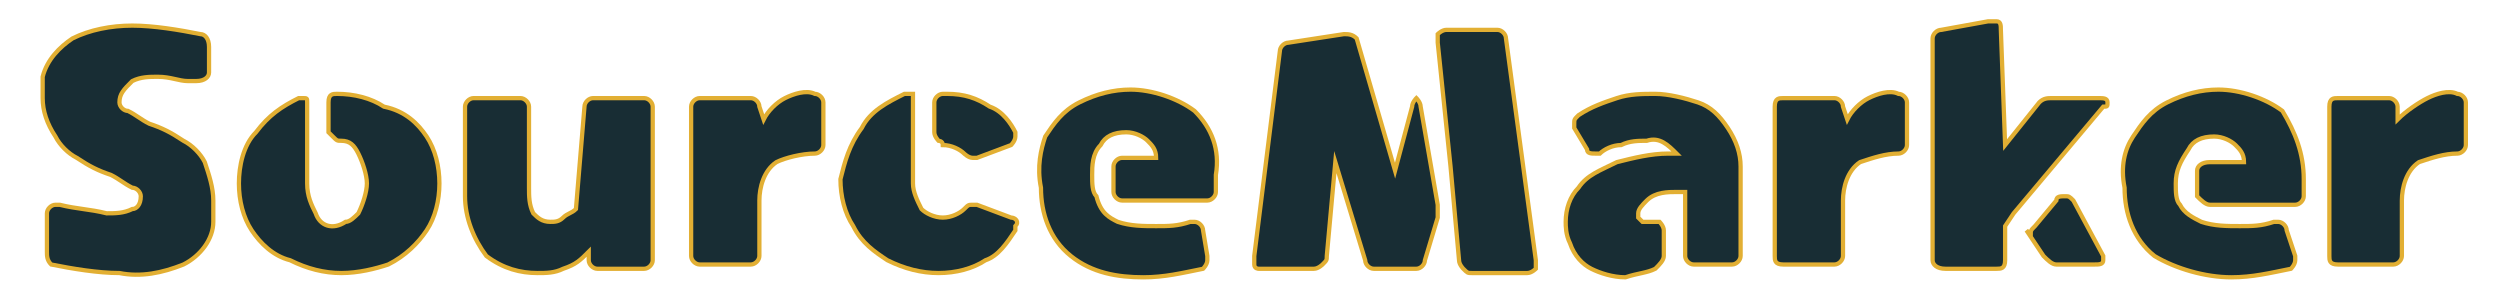
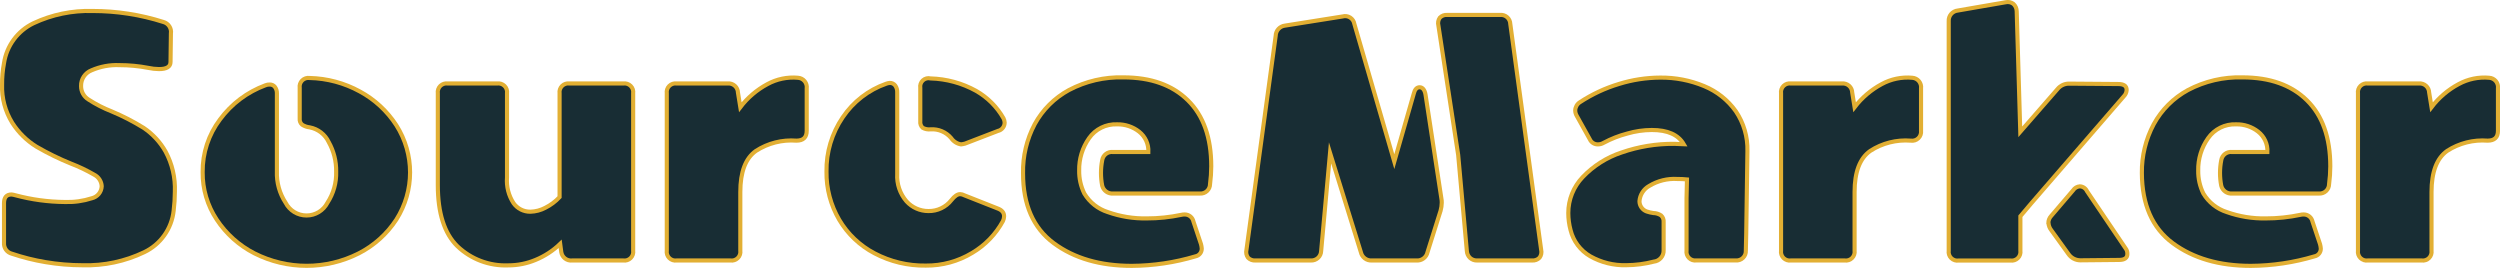
- <svg xmlns="http://www.w3.org/2000/svg" version="1.1" id="Layer_1" x="0px" y="0px" viewBox="0 0 58.6 6.8" style="enable-background:new 0 0 58.6 6.8;" xml:space="preserve">
-   <style type="text/css">
- 	.st0{fill:#182D34;stroke:#E2AF33;stroke-width:0.1;stroke-miterlimit:10;}
- </style>
-   <path class="st0" d="M3,2.6c0.2,0.1,0.3,0.2,0.5,0.3C3.8,3,4,3.1,4.3,3.3c0.2,0.1,0.4,0.3,0.5,0.5C4.9,4.1,5,4.4,5,4.7  C5,4.9,5,5,5,5.2c0,0.4-0.3,0.8-0.7,1c-0.5,0.2-1,0.3-1.5,0.2c-0.5,0-1.1-0.1-1.6-0.2C1.1,6.1,1.1,6,1.1,5.9V5  c0-0.1,0.1-0.2,0.2-0.2h0.1c0.4,0.1,0.7,0.1,1.1,0.2c0.2,0,0.4,0,0.6-0.1c0.1,0,0.2-0.1,0.2-0.3c0-0.1-0.1-0.2-0.2-0.2  C2.9,4.3,2.8,4.2,2.6,4.1C2.3,4,2.1,3.9,1.8,3.7C1.6,3.6,1.4,3.4,1.3,3.2C1.1,2.9,1,2.6,1,2.3C1,2.1,1,2,1,1.8  c0.1-0.4,0.4-0.7,0.7-0.9c0.4-0.2,0.9-0.3,1.4-0.3c0.5,0,1.1,0.1,1.6,0.2c0.1,0,0.2,0.1,0.2,0.3v0.6c0,0.1-0.1,0.2-0.3,0.2  c-0.1,0-0.2,0-0.2,0c-0.2,0-0.4-0.1-0.7-0.1c-0.2,0-0.4,0-0.6,0.1C2.9,2.1,2.8,2.2,2.8,2.4C2.8,2.5,2.9,2.6,3,2.6z" />
-   <path class="st0" d="M6,3.1c0.3-0.4,0.6-0.6,1-0.8h0.1c0.1,0,0.1,0,0.1,0.1c0,0,0,0.1,0,0.2v1.7c0,0.3,0.1,0.5,0.2,0.7  c0.1,0.3,0.4,0.4,0.7,0.2C8.2,5.2,8.3,5.1,8.4,5c0.1-0.2,0.2-0.5,0.2-0.7c0-0.2-0.1-0.5-0.2-0.7C8.3,3.4,8.2,3.3,8,3.3  c-0.1,0-0.1,0-0.2-0.1c0,0-0.1-0.1-0.1-0.1V2.4c0-0.2,0.1-0.2,0.2-0.2c0.4,0,0.8,0.1,1.1,0.3C9.5,2.6,9.8,2.9,10,3.2  c0.2,0.3,0.3,0.7,0.3,1.1c0,0.4-0.1,0.8-0.3,1.1C9.8,5.7,9.5,6,9.1,6.2C8.8,6.3,8.4,6.4,8,6.4c-0.4,0-0.8-0.1-1.2-0.3  C6.4,6,6.1,5.7,5.9,5.4C5.7,5.1,5.6,4.7,5.6,4.3C5.6,3.9,5.7,3.4,6,3.1z" />
-   <path class="st0" d="M13.7,2.5c0-0.1,0.1-0.2,0.2-0.2c0,0,0,0,0,0h1.2c0.1,0,0.2,0.1,0.2,0.2c0,0,0,0,0,0v3.6c0,0.1-0.1,0.2-0.2,0.2  c0,0,0,0,0,0H14c-0.1,0-0.2-0.1-0.2-0.2V5.9c-0.2,0.2-0.3,0.3-0.6,0.4c-0.2,0.1-0.4,0.1-0.6,0.1c-0.4,0-0.8-0.1-1.2-0.4  c-0.3-0.4-0.5-0.9-0.5-1.4V2.5c0-0.1,0.1-0.2,0.2-0.2c0,0,0,0,0,0h1.1c0.1,0,0.2,0.1,0.2,0.2c0,0,0,0,0,0v1.9c0,0.2,0,0.4,0.1,0.6  c0.1,0.1,0.2,0.2,0.4,0.2c0.1,0,0.2,0,0.3-0.1c0.1-0.1,0.2-0.1,0.3-0.2L13.7,2.5z" />
-   <path class="st0" d="M18.4,2.3c0.2-0.1,0.5-0.2,0.7-0.1c0.1,0,0.2,0.1,0.2,0.2c0,0,0,0,0,0v1c0,0.1-0.1,0.2-0.2,0.2c0,0,0,0,0,0  c-0.3,0-0.7,0.1-0.9,0.2c-0.3,0.2-0.4,0.6-0.4,0.9v1.3c0,0.1-0.1,0.2-0.2,0.2c0,0,0,0,0,0h-1.2c-0.1,0-0.2-0.1-0.2-0.2c0,0,0,0,0,0  V2.5c0-0.1,0.1-0.2,0.2-0.2c0,0,0,0,0,0h1.2c0.1,0,0.2,0.1,0.2,0.2c0,0,0,0,0,0l0.1,0.3C18,2.6,18.2,2.4,18.4,2.3z" />
-   <path class="st0" d="M20.2,3c0.2-0.4,0.6-0.6,1-0.8h0.1c0,0,0.1,0,0.1,0c0,0.1,0,0.1,0,0.2v1.9c0,0.2,0.1,0.4,0.2,0.6  c0.1,0.1,0.3,0.2,0.5,0.2c0.2,0,0.4-0.1,0.5-0.2c0.1-0.1,0.1-0.1,0.2-0.1h0.1l0.8,0.3c0.1,0,0.2,0.1,0.1,0.2c0,0,0,0.1,0,0.1  c-0.2,0.3-0.4,0.6-0.7,0.7c-0.3,0.2-0.7,0.3-1.1,0.3c-0.4,0-0.8-0.1-1.2-0.3c-0.3-0.2-0.6-0.4-0.8-0.8c-0.2-0.3-0.3-0.7-0.3-1.1  C19.8,3.8,19.9,3.4,20.2,3z M22,3.3c0,0-0.1-0.1-0.1-0.2V2.4c0-0.1,0.1-0.2,0.2-0.2c0,0,0.1,0,0.1,0c0.4,0,0.7,0.1,1,0.3  c0.3,0.1,0.5,0.4,0.6,0.6c0,0,0,0.1,0,0.1c0,0.1-0.1,0.2-0.1,0.2l-0.8,0.3h-0.1c-0.1,0-0.2-0.1-0.2-0.1c-0.1-0.1-0.3-0.2-0.5-0.2  C22.1,3.3,22,3.3,22,3.3z" />
-   <path class="st0" d="M24.5,3.2c0.2-0.3,0.4-0.6,0.8-0.8c0.4-0.2,0.8-0.3,1.2-0.3c0.5,0,1.1,0.2,1.5,0.5c0.4,0.4,0.6,0.9,0.5,1.5  c0,0.1,0,0.3,0,0.4c0,0.1-0.1,0.2-0.2,0.2c0,0,0,0,0,0h-2c-0.1,0-0.2-0.1-0.2-0.2c0-0.1,0-0.2,0-0.3c0-0.1,0-0.2,0-0.3  c0-0.1,0.1-0.2,0.2-0.2h0.8c0-0.2-0.1-0.3-0.2-0.4c-0.1-0.1-0.3-0.2-0.5-0.2c-0.3,0-0.5,0.1-0.6,0.3c-0.2,0.2-0.2,0.5-0.2,0.7  c0,0.2,0,0.4,0.1,0.5C25.8,5,26,5.1,26.2,5.2c0.3,0.1,0.6,0.1,0.9,0.1c0.3,0,0.5,0,0.8-0.1h0.1c0.1,0,0.2,0.1,0.2,0.2L28.3,6  c0,0,0,0.1,0,0.1c0,0.1-0.1,0.2-0.1,0.2c-0.5,0.1-0.9,0.2-1.4,0.2c-0.6,0-1.2-0.1-1.7-0.5c-0.5-0.4-0.7-1-0.7-1.6  C24.3,3.9,24.4,3.5,24.5,3.2z" />
-   <path class="st0" d="M29.4,6.2c0-0.1,0-0.1,0-0.2L30,1.2C30,1.1,30.1,1,30.2,1l1.3-0.2c0.1,0,0.2,0,0.3,0.1c0,0,0,0,0,0l0.9,3.1  l0.4-1.5c0-0.1,0.1-0.2,0.1-0.2s0.1,0.1,0.1,0.2l0.4,2.3c0,0,0,0.1,0,0.1c0,0.1,0,0.1,0,0.2l-0.3,1c0,0.1-0.1,0.2-0.2,0.2h-1  c-0.1,0-0.2-0.1-0.2-0.2l-0.7-2.3l-0.2,2.2c0,0.1,0,0.1-0.1,0.2c0,0-0.1,0.1-0.2,0.1h-1.3C29.5,6.3,29.4,6.3,29.4,6.2z M33.7,0.8  c0,0,0.1-0.1,0.2-0.1h1.2c0.1,0,0.2,0.1,0.2,0.2c0,0,0,0,0,0L36,6.1c0,0.1,0,0.1,0,0.2c0,0-0.1,0.1-0.2,0.1h-1.3  c-0.1,0-0.1,0-0.2-0.1c0,0-0.1-0.1-0.1-0.2l-0.2-2.2L33.7,1C33.7,0.9,33.7,0.8,33.7,0.8z" />
-   <path class="st0" d="M36.7,5.2c0-0.3,0.1-0.6,0.3-0.8c0.2-0.3,0.5-0.4,0.9-0.6c0.4-0.1,0.8-0.2,1.2-0.2h0.2  c-0.2-0.2-0.4-0.4-0.7-0.3c-0.2,0-0.4,0-0.6,0.1c-0.2,0-0.4,0.1-0.5,0.2c0,0-0.1,0-0.1,0c-0.1,0-0.2,0-0.2-0.1L36.9,3  c0,0,0-0.1,0-0.1c0-0.1,0-0.1,0.1-0.2c0.3-0.2,0.6-0.3,0.9-0.4c0.3-0.1,0.6-0.1,0.9-0.1c0.3,0,0.7,0.1,1,0.2  c0.3,0.1,0.5,0.3,0.7,0.6c0.2,0.3,0.3,0.6,0.3,0.9c0,0.1,0,0.7,0,1.9V6c0,0.1-0.1,0.2-0.2,0.2c0,0,0,0,0,0h-0.9  c-0.1,0-0.2-0.1-0.2-0.2c0,0,0,0,0,0V4.5h-0.2c-0.2,0-0.5,0-0.7,0.2c-0.1,0.1-0.2,0.2-0.2,0.3c0,0.1,0,0.1,0,0.1  c0,0,0.1,0.1,0.1,0.1h0.2c0.1,0,0.1,0,0.2,0c0,0,0.1,0.1,0.1,0.2V6c0,0.1-0.1,0.2-0.2,0.3c0,0,0,0,0,0c-0.2,0.1-0.4,0.1-0.7,0.2  c-0.3,0-0.6-0.1-0.8-0.2c-0.2-0.1-0.4-0.3-0.5-0.6C36.7,5.5,36.7,5.3,36.7,5.2z" />
-   <path class="st0" d="M43.8,2.3c0.2-0.1,0.5-0.2,0.7-0.1c0.1,0,0.2,0.1,0.2,0.2c0,0,0,0,0,0v1c0,0.1-0.1,0.2-0.2,0.2c0,0,0,0,0,0  c-0.3,0-0.6,0.1-0.9,0.2c-0.3,0.2-0.4,0.6-0.4,0.9v1.3c0,0.1-0.1,0.2-0.2,0.2c0,0,0,0,0,0h-1.2c-0.2,0-0.2-0.1-0.2-0.2V2.5  c0-0.2,0.1-0.2,0.2-0.2h1.2c0.1,0,0.2,0.1,0.2,0.2c0,0,0,0,0,0l0.1,0.3C43.4,2.6,43.6,2.4,43.8,2.3z" />
-   <path class="st0" d="M45.3,6.1V0.9c0-0.1,0.1-0.2,0.2-0.2l1.1-0.2c0.1,0,0.1,0,0.2,0c0.1,0,0.1,0.1,0.1,0.2L47,3.4l0.8-1  c0.1-0.1,0.2-0.1,0.3-0.1h1.1c0.1,0,0.2,0,0.2,0.1c0,0.1,0,0.1-0.1,0.1L47.2,5L47,5.3v0.8c0,0.2-0.1,0.2-0.2,0.2h-1.2  C45.4,6.3,45.3,6.2,45.3,6.1C45.3,6.1,45.3,6.1,45.3,6.1z M47.6,5.5c0-0.1,0-0.1,0.1-0.2l0.5-0.6c0-0.1,0.1-0.1,0.2-0.1  c0.1,0,0.1,0,0.2,0.1L49.3,6c0,0,0,0.1,0,0.1c0,0.1-0.1,0.1-0.2,0.1h-0.9c-0.1,0-0.2-0.1-0.3-0.2l-0.4-0.6  C47.6,5.5,47.6,5.5,47.6,5.5z" />
-   <path class="st0" d="M50,3.2c0.2-0.3,0.4-0.6,0.8-0.8c0.4-0.2,0.8-0.3,1.2-0.3c0.5,0,1.1,0.2,1.5,0.5C53.8,3.1,54,3.6,54,4.2  c0,0.1,0,0.3,0,0.4c0,0.1-0.1,0.2-0.2,0.2c0,0,0,0,0,0h-2c-0.1,0-0.2-0.1-0.3-0.2c0-0.1,0-0.2,0-0.3c0-0.1,0-0.2,0-0.3  c0-0.1,0.1-0.2,0.3-0.2h0.8c0-0.2-0.1-0.3-0.2-0.4c-0.1-0.1-0.3-0.2-0.5-0.2c-0.3,0-0.5,0.1-0.6,0.3C51.1,3.8,51,4,51,4.3  c0,0.2,0,0.4,0.1,0.5c0.1,0.2,0.3,0.3,0.5,0.4c0.3,0.1,0.6,0.1,0.9,0.1c0.3,0,0.5,0,0.8-0.1h0.1c0.1,0,0.2,0.1,0.2,0.2L53.8,6  c0,0,0,0.1,0,0.1c0,0.1-0.1,0.2-0.1,0.2c-0.5,0.1-0.9,0.2-1.4,0.2c-0.6,0-1.3-0.2-1.8-0.5c-0.5-0.4-0.7-1-0.7-1.6  C49.7,3.9,49.8,3.5,50,3.2z" />
-   <path class="st0" d="M56.9,2.3c0.2-0.1,0.5-0.2,0.7-0.1c0.1,0,0.2,0.1,0.2,0.2c0,0,0,0,0,0v1c0,0.1-0.1,0.2-0.2,0.2c0,0,0,0,0,0  c-0.3,0-0.6,0.1-0.9,0.2c-0.3,0.2-0.4,0.6-0.4,0.9v1.3c0,0.1-0.1,0.2-0.2,0.2c0,0,0,0-0.1,0h-1.2c-0.2,0-0.2-0.1-0.2-0.2V2.5  c0-0.2,0.1-0.2,0.2-0.2H56c0.1,0,0.2,0.1,0.2,0.2c0,0,0,0,0,0v0.3C56.4,2.6,56.7,2.4,56.9,2.3z" />
+ <svg xmlns="http://www.w3.org/2000/svg" viewBox="0 0 455.21 48.74">
+   <defs>
+     <style>.cls-1{fill:#182d34;stroke:#e2af33;stroke-miterlimit:10;stroke-width:0.75px;}</style>
+   </defs>
+   <g id="Layer_2" data-name="Layer 2">
+     <g id="Layer_1-2" data-name="Layer 1">
+       <path class="cls-1" d="M16.11,18.12a23.18,23.18,0,0,0,4.21,2.16,41.5,41.5,0,0,1,5.83,3,12.81,12.81,0,0,1,4,4.32,14.22,14.22,0,0,1,1.69,7.31,29.08,29.08,0,0,1-.22,3.46,9.5,9.5,0,0,1-5.36,7.55,24.28,24.28,0,0,1-11.2,2.38,40.79,40.79,0,0,1-6.77-.57A39.66,39.66,0,0,1,2.17,46.2a1.9,1.9,0,0,1-1.44-2V37c0-1.06.46-1.59,1.37-1.59a4,4,0,0,1,.72.15,35.81,35.81,0,0,0,9,1.22,14.33,14.33,0,0,0,4.9-.68,2.34,2.34,0,0,0,1.8-2.2,2.5,2.5,0,0,0-1.37-2.09,29.19,29.19,0,0,0-4.18-2,49.39,49.39,0,0,1-6.33-3.1,13.88,13.88,0,0,1-4.39-4.32,12.42,12.42,0,0,1-1.87-7,19.81,19.81,0,0,1,.35-3.89A9.66,9.66,0,0,1,6.1,4.23,23.67,23.67,0,0,1,16.86,2,42.38,42.38,0,0,1,29.75,4,1.88,1.88,0,0,1,31.12,6.1l-.07,5.18c0,.87-.7,1.3-2.09,1.3A9.62,9.62,0,0,1,27,12.36a27.88,27.88,0,0,0-5.25-.5,11.54,11.54,0,0,0-5.08.94,3,3,0,0,0-1.91,2.88A2.86,2.86,0,0,0,16.11,18.12Z" />
+       <path class="cls-1" d="M40.05,21.76a18,18,0,0,1,8.28-6.23,1.86,1.86,0,0,1,.79-.14,1.15,1.15,0,0,1,.93.43A1.87,1.87,0,0,1,50.42,17V31.23A9.75,9.75,0,0,0,52,36.91a4.29,4.29,0,0,0,7.63,0,9.8,9.8,0,0,0,1.58-5.65,10.62,10.62,0,0,0-1.36-5.4,4.82,4.82,0,0,0-3.46-2.67A3.16,3.16,0,0,1,55,22.7a1.31,1.31,0,0,1-.43-1.12V16a1.59,1.59,0,0,1,1.8-1.8,19.94,19.94,0,0,1,9.14,2.45,18.21,18.21,0,0,1,6.66,6.16,16,16,0,0,1,0,17.17,17.86,17.86,0,0,1-6.84,6.15,21,21,0,0,1-19,0,18.1,18.1,0,0,1-6.87-6.15,15.34,15.34,0,0,1-2.56-8.64A15.63,15.63,0,0,1,40.05,21.76Z" />
+       <path class="cls-1" d="M101.89,17a1.59,1.59,0,0,1,1.8-1.8h9.8a1.59,1.59,0,0,1,1.8,1.8V45.63a1.59,1.59,0,0,1-1.8,1.8H104.2a1.81,1.81,0,0,1-2-1.52L102,44.4a14.34,14.34,0,0,1-4.47,2.92,12.81,12.81,0,0,1-5,1,12.65,12.65,0,0,1-9.25-3.49q-3.56-3.49-3.56-11.12V17a1.59,1.59,0,0,1,1.8-1.8h9a1.59,1.59,0,0,1,1.8,1.8V32.31A7.5,7.5,0,0,0,93.51,37a3.69,3.69,0,0,0,3.06,1.55,6.12,6.12,0,0,0,2.73-.72,9.16,9.16,0,0,0,2.59-1.94Z" />
+       <path class="cls-1" d="M139.73,15.32a9.79,9.79,0,0,1,5.58-1.16,1.72,1.72,0,0,1,1.58,1.95v7.7c0,1.2-.62,1.8-1.87,1.8a11.88,11.88,0,0,0-7.38,1.87c-1.9,1.35-2.84,3.84-2.84,7.49V45.63a1.59,1.59,0,0,1-1.8,1.8h-9.79a1.59,1.59,0,0,1-1.8-1.8V17a1.59,1.59,0,0,1,1.8-1.8h9.28a1.7,1.7,0,0,1,1.88,1.66l.43,2.66A15.24,15.24,0,0,1,139.73,15.32Z" />
+       <path class="cls-1" d="M153.45,21.36a15.86,15.86,0,0,1,7.92-6.12,2.4,2.4,0,0,1,.64-.14,1.2,1.2,0,0,1,1,.47,2,2,0,0,1,.36,1.26V31.66a7,7,0,0,0,1.69,5,5.35,5.35,0,0,0,4,1.77,5.18,5.18,0,0,0,4.18-2c.57-.72,1.1-1.08,1.58-1.08a1.72,1.72,0,0,1,.79.22l6,2.37c.82.29,1.22.77,1.22,1.44a2,2,0,0,1-.21.87A15.12,15.12,0,0,1,177,46.06a16,16,0,0,1-8.42,2.3,19.32,19.32,0,0,1-9.33-2.23A16.19,16.19,0,0,1,152.8,40a16.89,16.89,0,0,1-2.31-8.74A17.07,17.07,0,0,1,153.45,21.36ZM168,23.27a1.4,1.4,0,0,1-.43-1.19V16a1.52,1.52,0,0,1,1.87-1.72,18.1,18.1,0,0,1,8.28,2.26,13.33,13.33,0,0,1,5,5,1.83,1.83,0,0,1,.21.79,1.55,1.55,0,0,1-1.22,1.51l-6,2.31a4.69,4.69,0,0,1-.72.14,2.69,2.69,0,0,1-1.8-1.15,4.5,4.5,0,0,0-3.74-1.59A2.43,2.43,0,0,1,168,23.27Z" />
+       <path class="cls-1" d="M188.4,22.62a15.54,15.54,0,0,1,6.23-6.22,20,20,0,0,1,9.94-2.31q7.49,0,11.73,4.18t4.25,12a25.08,25.08,0,0,1-.22,3.24,1.73,1.73,0,0,1-1.87,1.73H202.69a1.9,1.9,0,0,1-2-1.44,12.19,12.19,0,0,1,0-4.61,1.78,1.78,0,0,1,2-1.51h6.41a4.45,4.45,0,0,0-1.69-3.71,6.26,6.26,0,0,0-4-1.33,5.92,5.92,0,0,0-5.11,2.52,9.89,9.89,0,0,0-1.8,5.9,9.14,9.14,0,0,0,.94,4.18,7.68,7.68,0,0,0,4.28,3.38,20,20,0,0,0,7.09,1.15,30.06,30.06,0,0,0,6.27-.65,2.49,2.49,0,0,1,.65-.07,1.61,1.61,0,0,1,1.58,1.3l1.37,4.1a4.41,4.41,0,0,1,.14.8,1.41,1.41,0,0,1-1.15,1.43,41.4,41.4,0,0,1-11.59,1.73q-8.64,0-14.22-4.14t-5.58-12.71A18.34,18.34,0,0,1,188.4,22.62Z" />
+       <path class="cls-1" d="M227.24,46.92a1.73,1.73,0,0,1-.28-1.44l5.32-38.95A1.92,1.92,0,0,1,234,4.66L244.45,3a1.7,1.7,0,0,1,2.16,1.37l7.27,25.06,3.53-12.32c.19-.81.55-1.22,1.08-1.22s.94.46,1.08,1.37l2.88,18.86a3.39,3.39,0,0,1,.07.79,5.7,5.7,0,0,1-.21,1.45l-2.38,7.55a1.9,1.9,0,0,1-2,1.52h-8.14a1.92,1.92,0,0,1-2-1.52l-5.61-18.07L240.56,45.7a1.78,1.78,0,0,1-1.87,1.73H228.61A1.71,1.71,0,0,1,227.24,46.92Zm34.93-43.7a1.67,1.67,0,0,1,1.36-.5h9.58A1.69,1.69,0,0,1,275,4.37l5.62,41.11a1.73,1.73,0,0,1-.29,1.44,1.71,1.71,0,0,1-1.37.51h-10a1.81,1.81,0,0,1-1.29-.47,1.87,1.87,0,0,1-.58-1.26l-1.58-17.5-3.6-23.54A1.71,1.71,0,0,1,262.17,3.22Z" />
+       <path class="cls-1" d="M285.56,38.79a9.46,9.46,0,0,1,2.63-6.55,17.22,17.22,0,0,1,7.06-4.47,28.49,28.49,0,0,1,9.61-1.58l1.73.07q-1.51-2.6-5.83-2.59a16.22,16.22,0,0,0-4.47.65A19.79,19.79,0,0,0,292,26a2,2,0,0,1-1.08.29,1.58,1.58,0,0,1-1.44-.93l-2.37-4.25a2,2,0,0,1-.29-1,1.85,1.85,0,0,1,.87-1.51,27.3,27.3,0,0,1,7.09-3.31,25.6,25.6,0,0,1,7.52-1.16,20.18,20.18,0,0,1,8,1.55,13.23,13.23,0,0,1,5.76,4.57,12.38,12.38,0,0,1,2.12,7.27q0,1.38-.22,15l-.07,3.1a1.7,1.7,0,0,1-1.87,1.8h-7.13a1.59,1.59,0,0,1-1.8-1.8V36.12l.08-3.45a15.68,15.68,0,0,0-1.73-.08,8.79,8.79,0,0,0-5.15,1.27,3.48,3.48,0,0,0-1.77,2.77,2,2,0,0,0,1.3,1.87,6.63,6.63,0,0,0,1.22.29,2.64,2.64,0,0,1,1.41.43,1.46,1.46,0,0,1,.47,1.22v5.11a2,2,0,0,1-1.8,2.09,20.64,20.64,0,0,1-5,.65,12.6,12.6,0,0,1-6.55-1.62,7.64,7.64,0,0,1-3.6-4.79A12.17,12.17,0,0,1,285.56,38.79Z" />
+       <path class="cls-1" d="M342.62,15.32a9.79,9.79,0,0,1,5.58-1.16,1.72,1.72,0,0,1,1.59,1.95v7.7a1.63,1.63,0,0,1-1.87,1.8,11.85,11.85,0,0,0-7.38,1.87c-1.9,1.35-2.85,3.84-2.85,7.49V45.63a1.59,1.59,0,0,1-1.8,1.8H326.1a1.59,1.59,0,0,1-1.8-1.8V17a1.59,1.59,0,0,1,1.8-1.8h9.29a1.7,1.7,0,0,1,1.87,1.66l.43,2.66A15.35,15.35,0,0,1,342.62,15.32Z" />
+       <path class="cls-1" d="M354.83,45.63V3.87a1.84,1.84,0,0,1,1.65-1.95L365.2.41a1.71,1.71,0,0,1,1.4.29,1.84,1.84,0,0,1,.61,1.37L367.86,24l6.77-7.77a2.68,2.68,0,0,1,2.23-1l8.86.07c1,0,1.51.36,1.51,1.08a1.73,1.73,0,0,1-.51,1.15L369.88,37l-2,2.37v6.27a1.59,1.59,0,0,1-1.8,1.8h-9.43A1.59,1.59,0,0,1,354.83,45.63Zm18.14-5a1.93,1.93,0,0,1,.51-1.3l4-4.68a1.59,1.59,0,0,1,1.22-.72,1.49,1.49,0,0,1,1.3.87l7,10.37a1.6,1.6,0,0,1,.36,1.08c0,.71-.5,1.08-1.51,1.08l-7.06.07a2.64,2.64,0,0,1-2.16-1.15l-3.17-4.4A2.29,2.29,0,0,1,373,40.66Z" />
+       <path class="cls-1" d="M392.16,22.62a15.54,15.54,0,0,1,6.23-6.22,20,20,0,0,1,9.93-2.31q7.5,0,11.74,4.18t4.25,12a25.08,25.08,0,0,1-.22,3.24,1.73,1.73,0,0,1-1.87,1.73H406.45a1.89,1.89,0,0,1-2-1.44,12.19,12.19,0,0,1,0-4.61,1.78,1.78,0,0,1,2-1.51h6.41a4.45,4.45,0,0,0-1.69-3.71,6.26,6.26,0,0,0-4-1.33,5.9,5.9,0,0,0-5.11,2.52,9.89,9.89,0,0,0-1.8,5.9,9.14,9.14,0,0,0,.94,4.18,7.68,7.68,0,0,0,4.28,3.38,20,20,0,0,0,7.09,1.15,30.06,30.06,0,0,0,6.27-.65,2.46,2.46,0,0,1,.64-.07,1.62,1.62,0,0,1,1.59,1.3l1.37,4.1a4.41,4.41,0,0,1,.14.8,1.41,1.41,0,0,1-1.15,1.43,41.4,41.4,0,0,1-11.59,1.73q-8.64,0-14.22-4.14T390,31.51A18.34,18.34,0,0,1,392.16,22.62Z" />
+       <path class="cls-1" d="M447.67,15.32a9.79,9.79,0,0,1,5.58-1.16,1.72,1.72,0,0,1,1.59,1.95v7.7c0,1.2-.63,1.8-1.88,1.8a11.88,11.88,0,0,0-7.38,1.87c-1.89,1.35-2.84,3.84-2.84,7.49V45.63a1.59,1.59,0,0,1-1.8,1.8h-9.79a1.59,1.59,0,0,1-1.8-1.8V17a1.59,1.59,0,0,1,1.8-1.8h9.29a1.7,1.7,0,0,1,1.87,1.66l.43,2.66A15.24,15.24,0,0,1,447.67,15.32Z" />
+     </g>
+   </g>
</svg>
